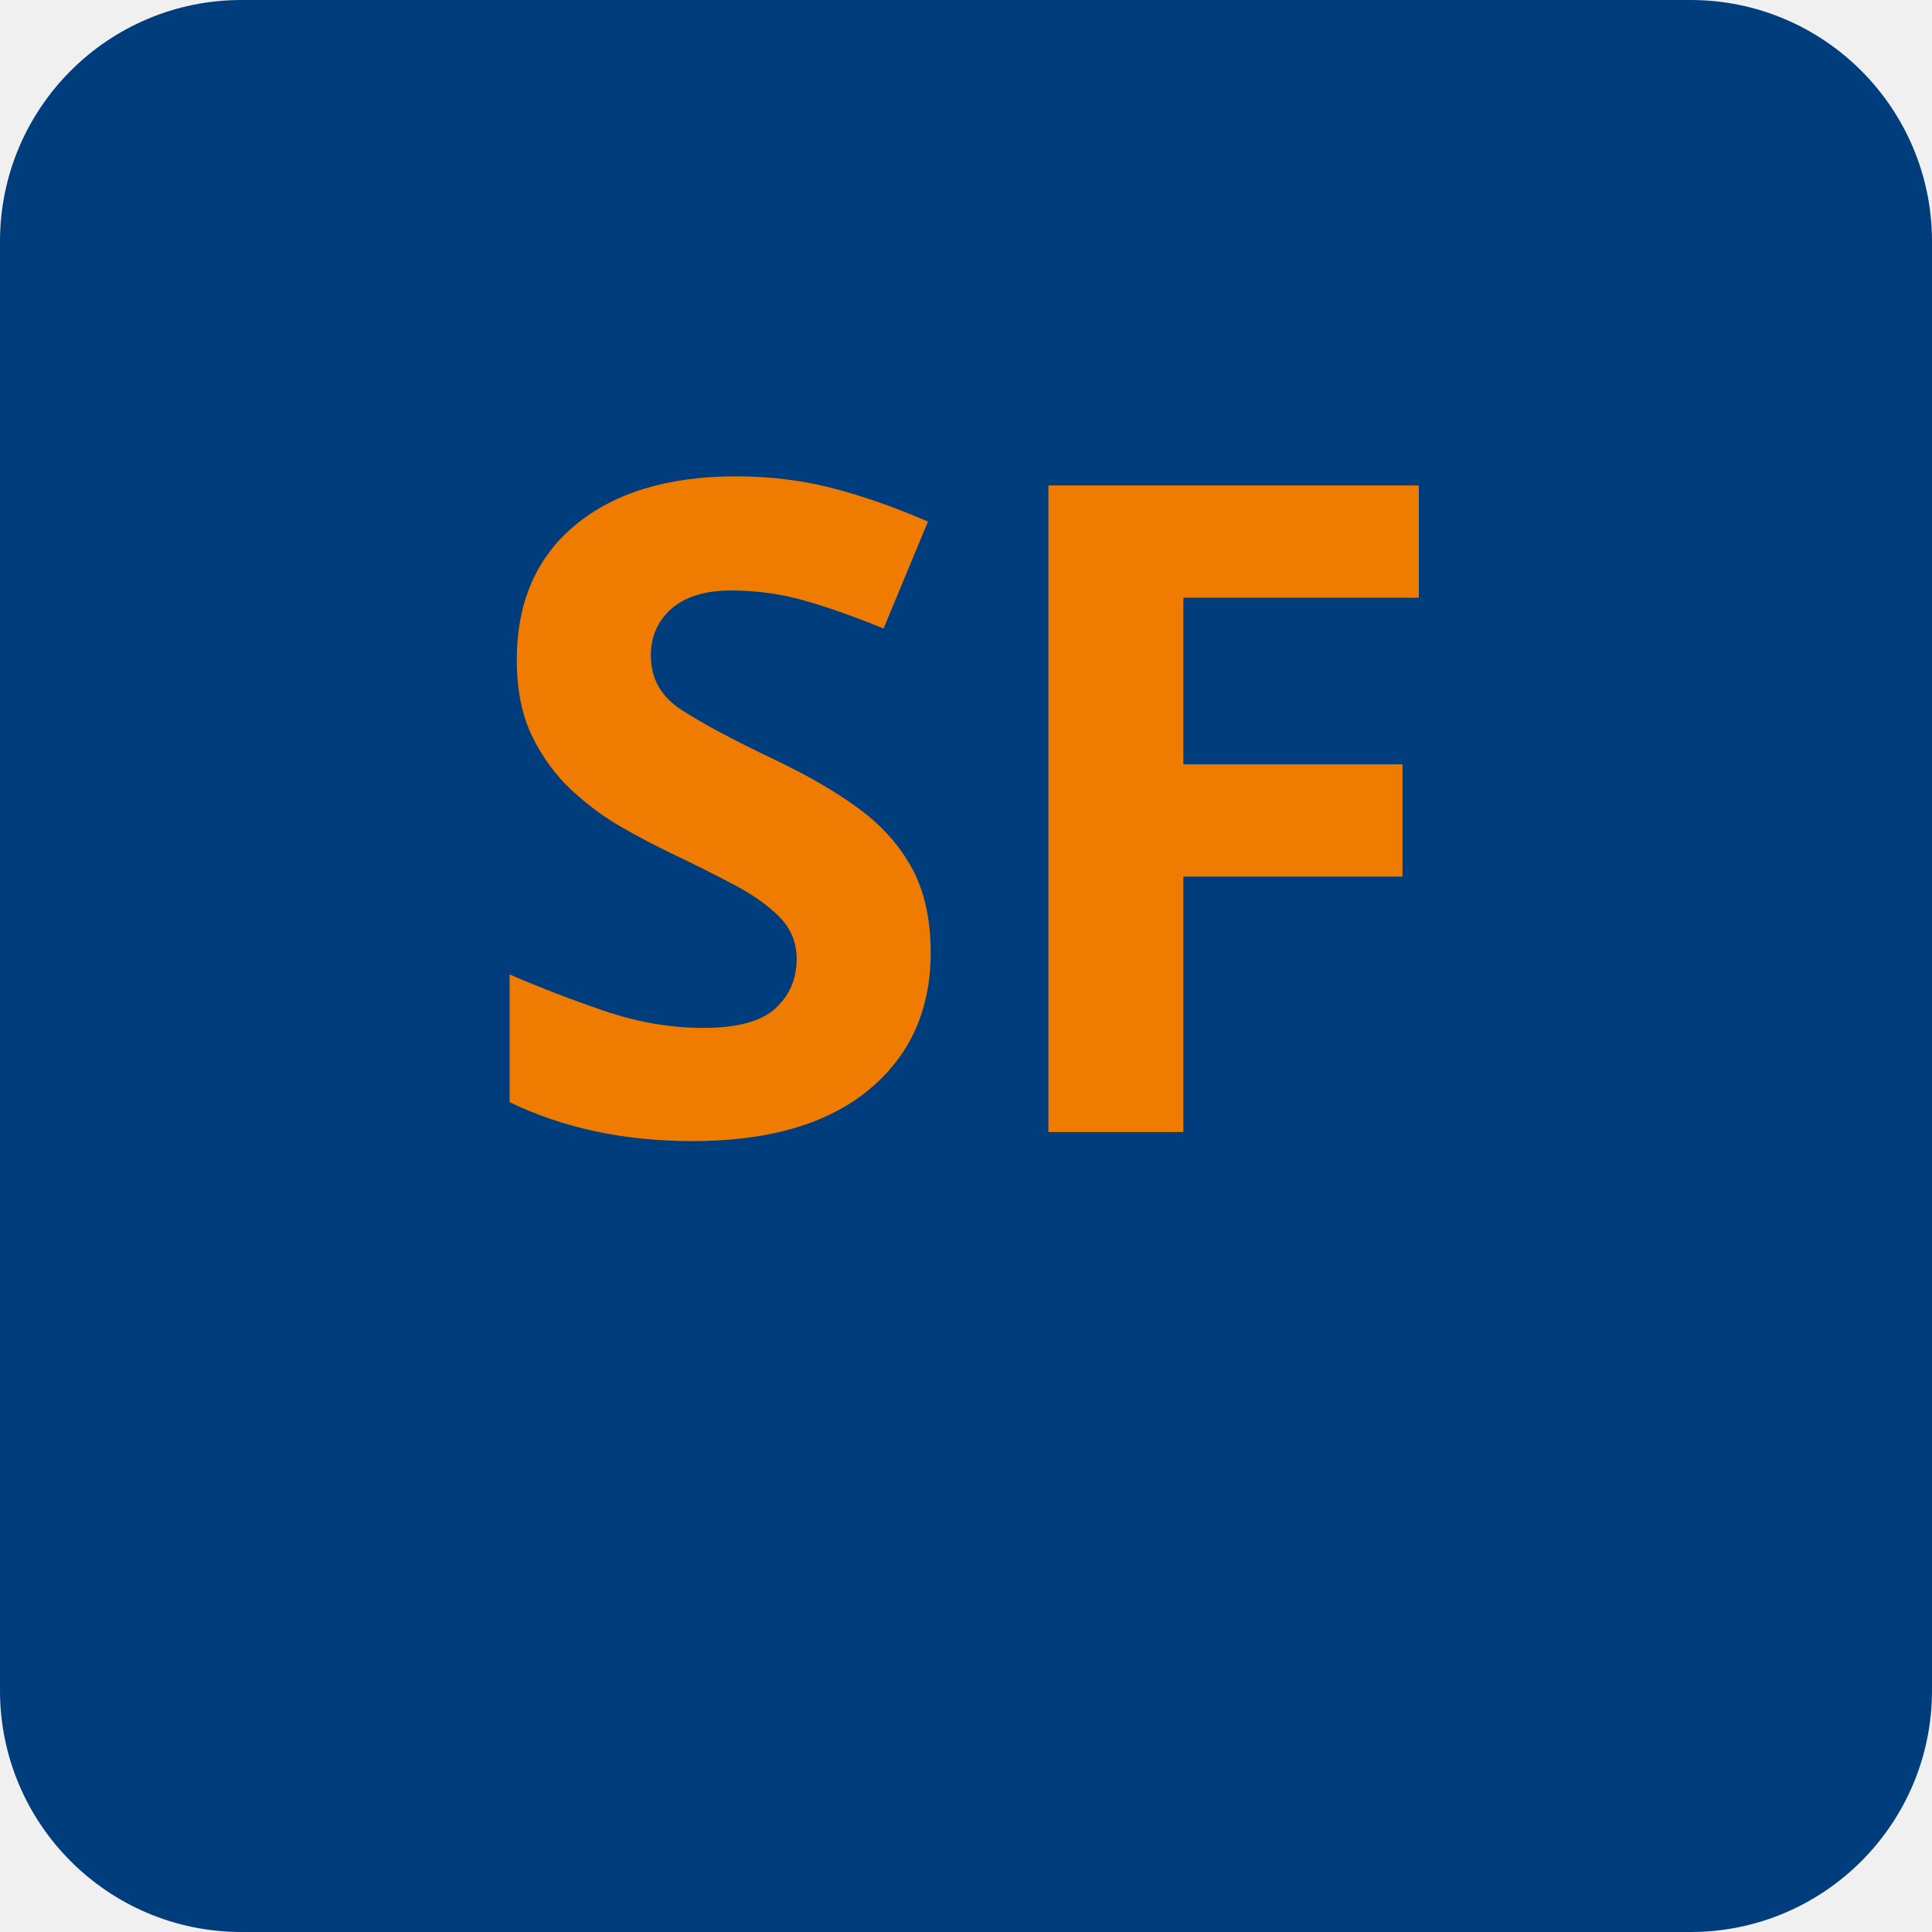
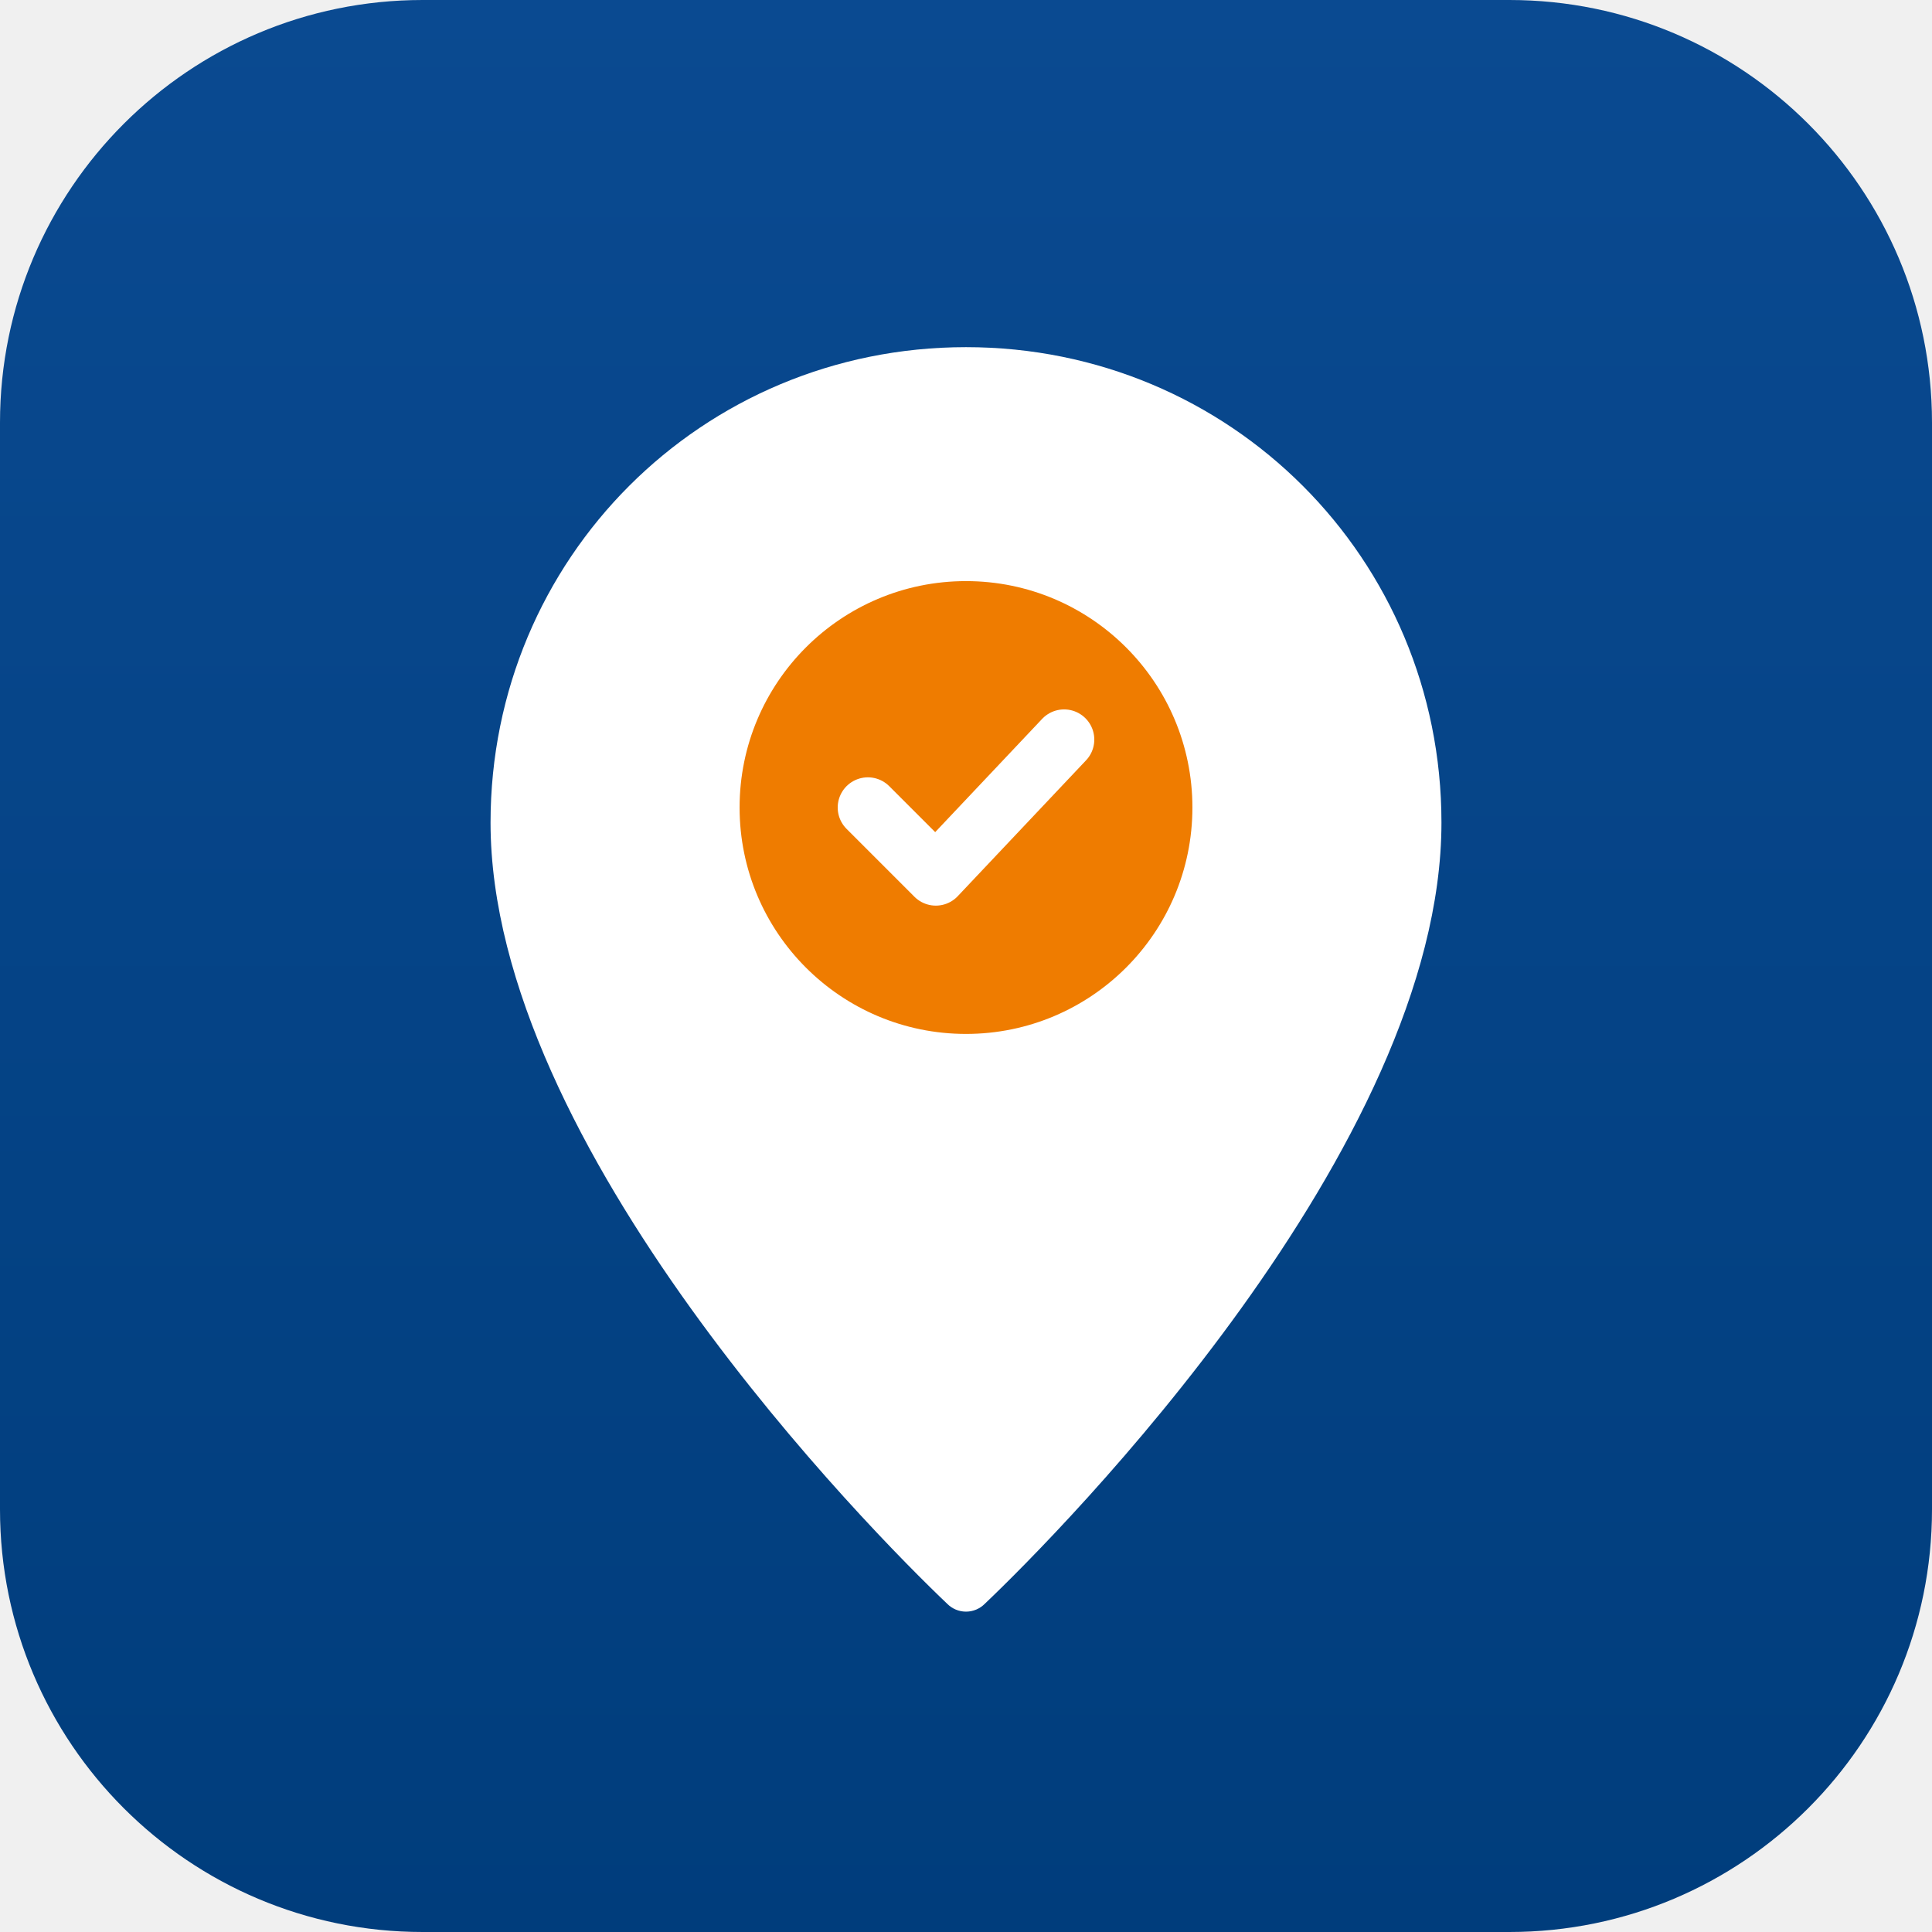
- <svg xmlns="http://www.w3.org/2000/svg" width="512" height="512" viewBox="0 0 512 512">
-   <rect width="512" height="512" rx="64" fill="#003D7C" />
-   <text x="256" y="300" text-anchor="middle" font-family="system-ui,sans-serif" font-weight="700" font-size="240" fill="#EF7C00">SF</text>
+ <svg xmlns="http://www.w3.org/2000/svg" width="512" height="512" viewBox="0 0 512 512" role="img" aria-label="NUS SpaceFinder">
+   <defs>
+     <linearGradient id="bg" x1="0" y1="0" x2="0" y2="1">
+       <stop offset="0" stop-color="#0A4A91" />
+       <stop offset="1" stop-color="#003D7C" />
+     </linearGradient>
+   </defs>
+   <rect width="512" height="512" rx="112" fill="url(#bg)" />
+   <path d="M256 92c70 0 126 56 126 126 0 86-101 188-121 207a7 7 0 0 1-10 0c-20-19-121-121-121-207 0-70 56-126 126-126z" fill="#FFFFFF" />
+   <circle cx="256" cy="214" r="60" fill="#EF7C00" />
+   <path d="M230 214l18 18 34-36" fill="none" stroke="#FFFFFF" stroke-width="16" stroke-linecap="round" stroke-linejoin="round" />
</svg>
